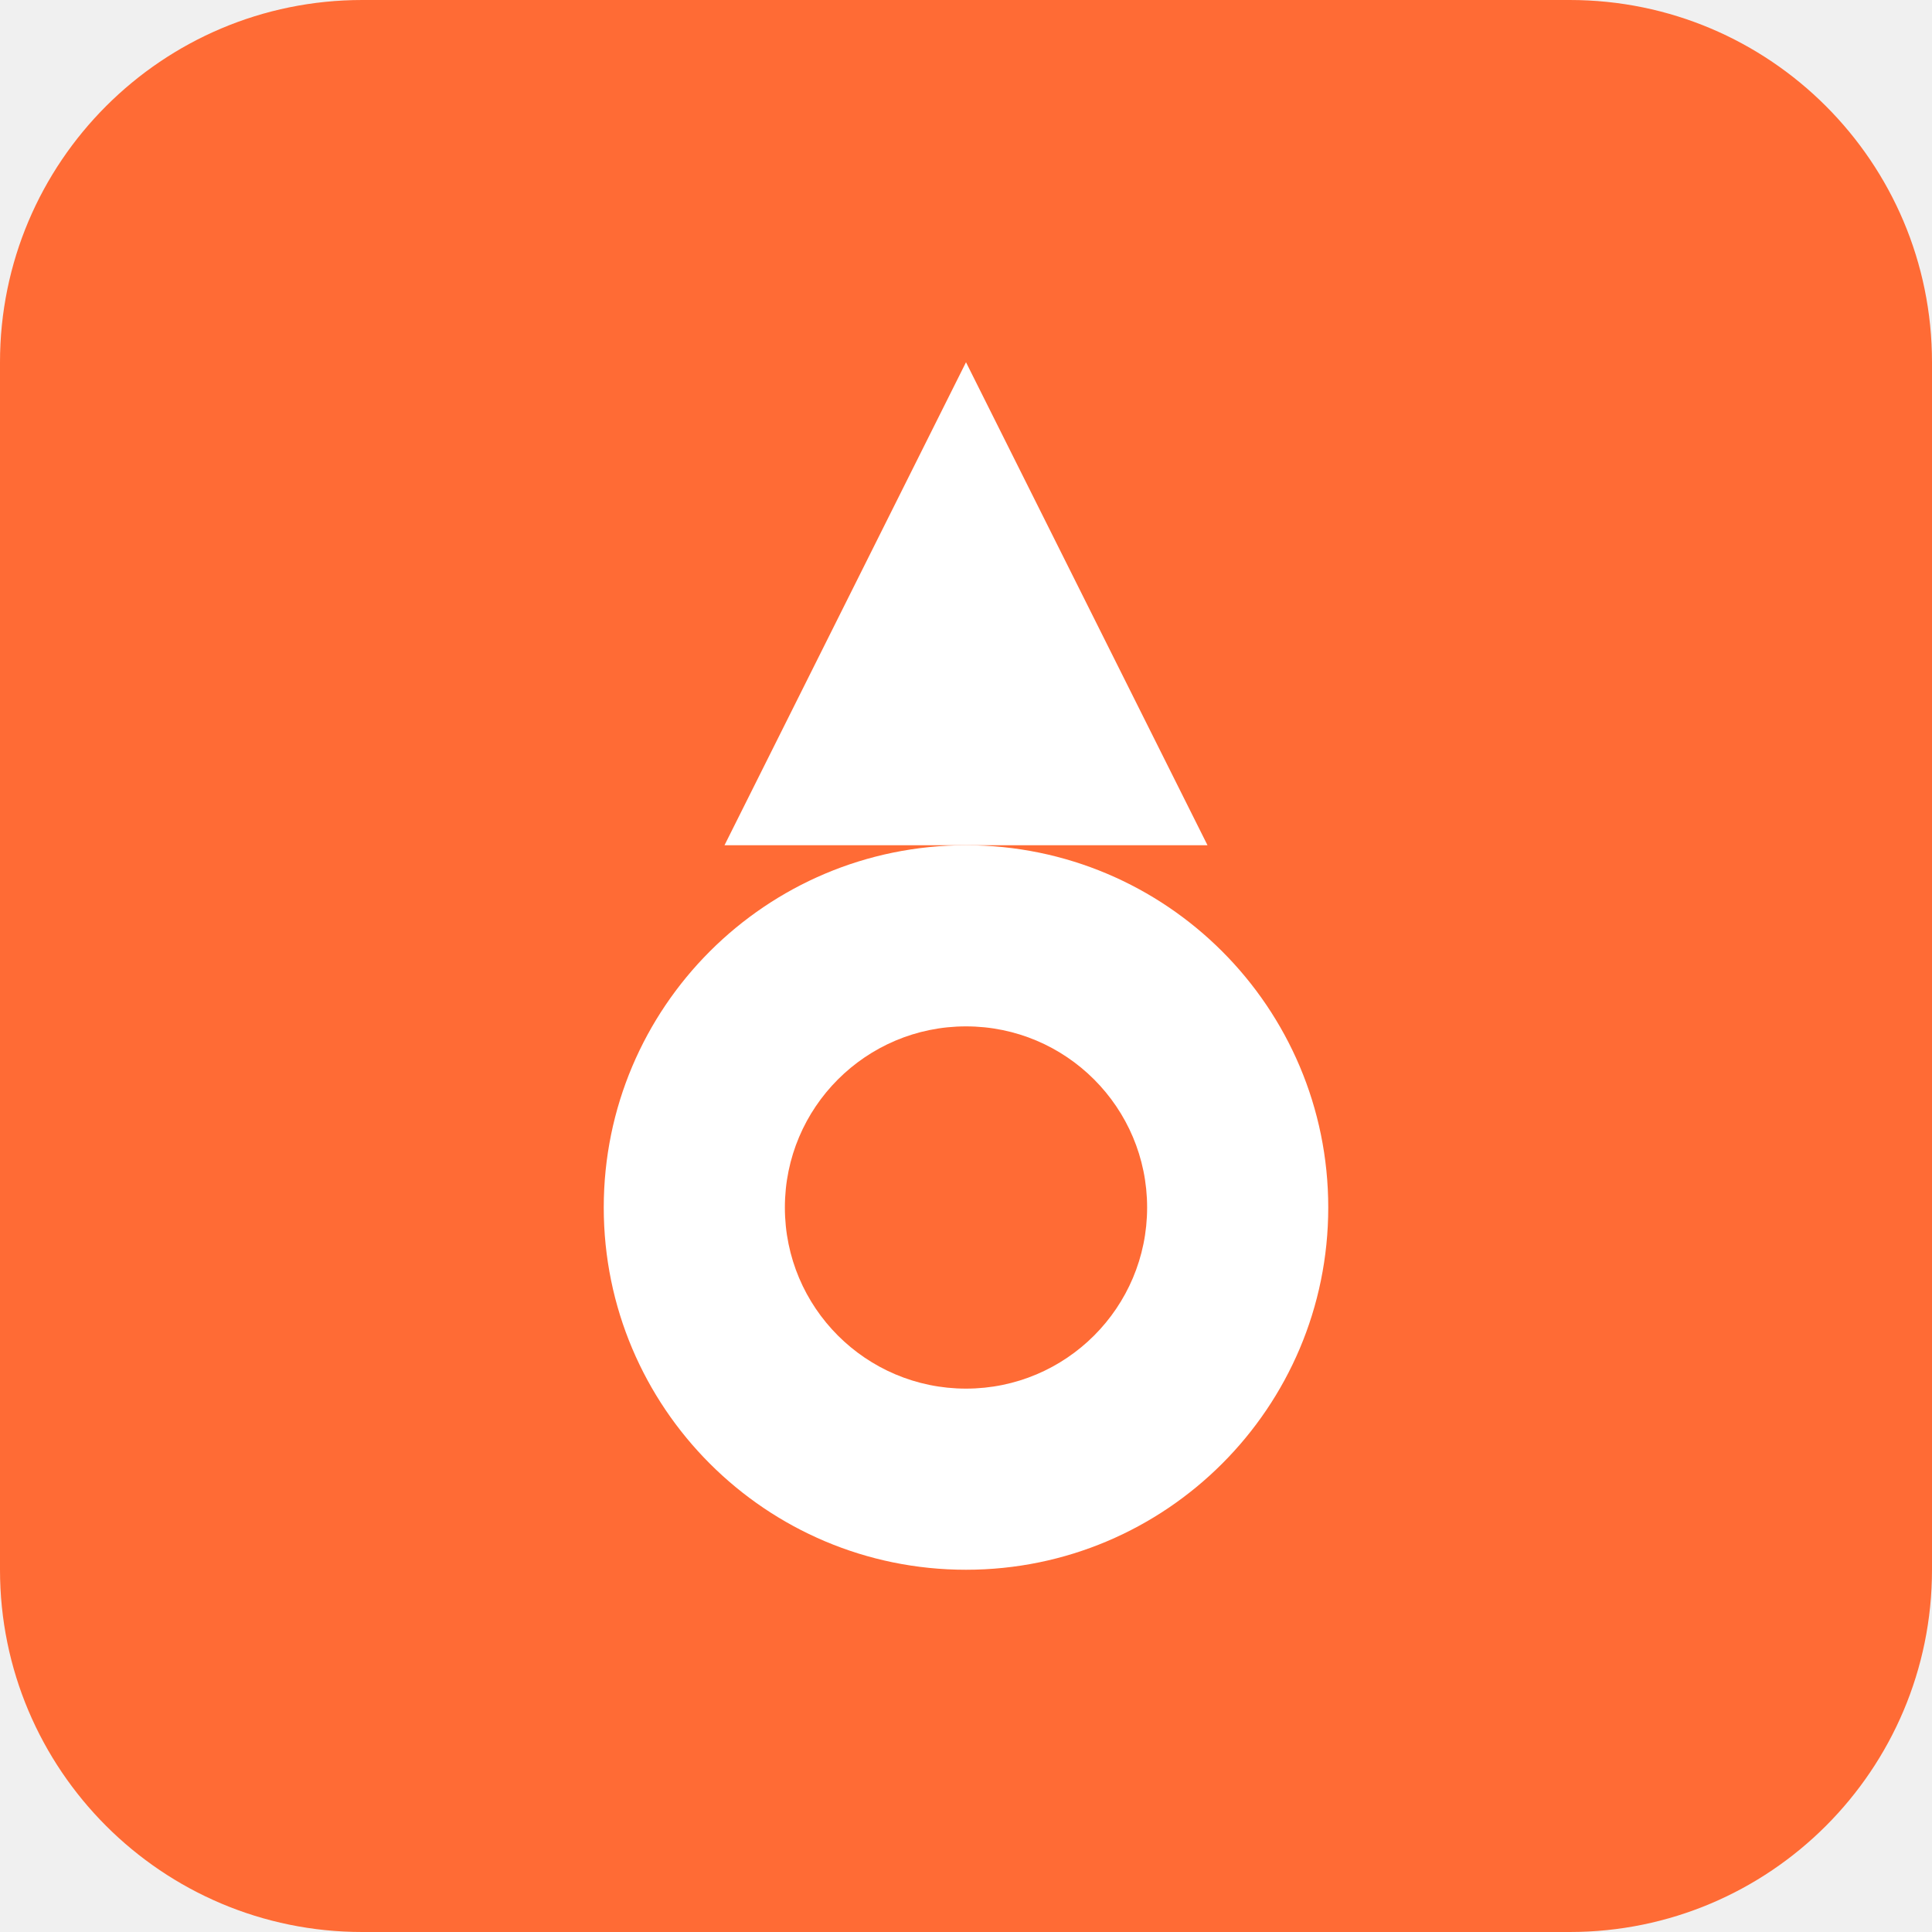
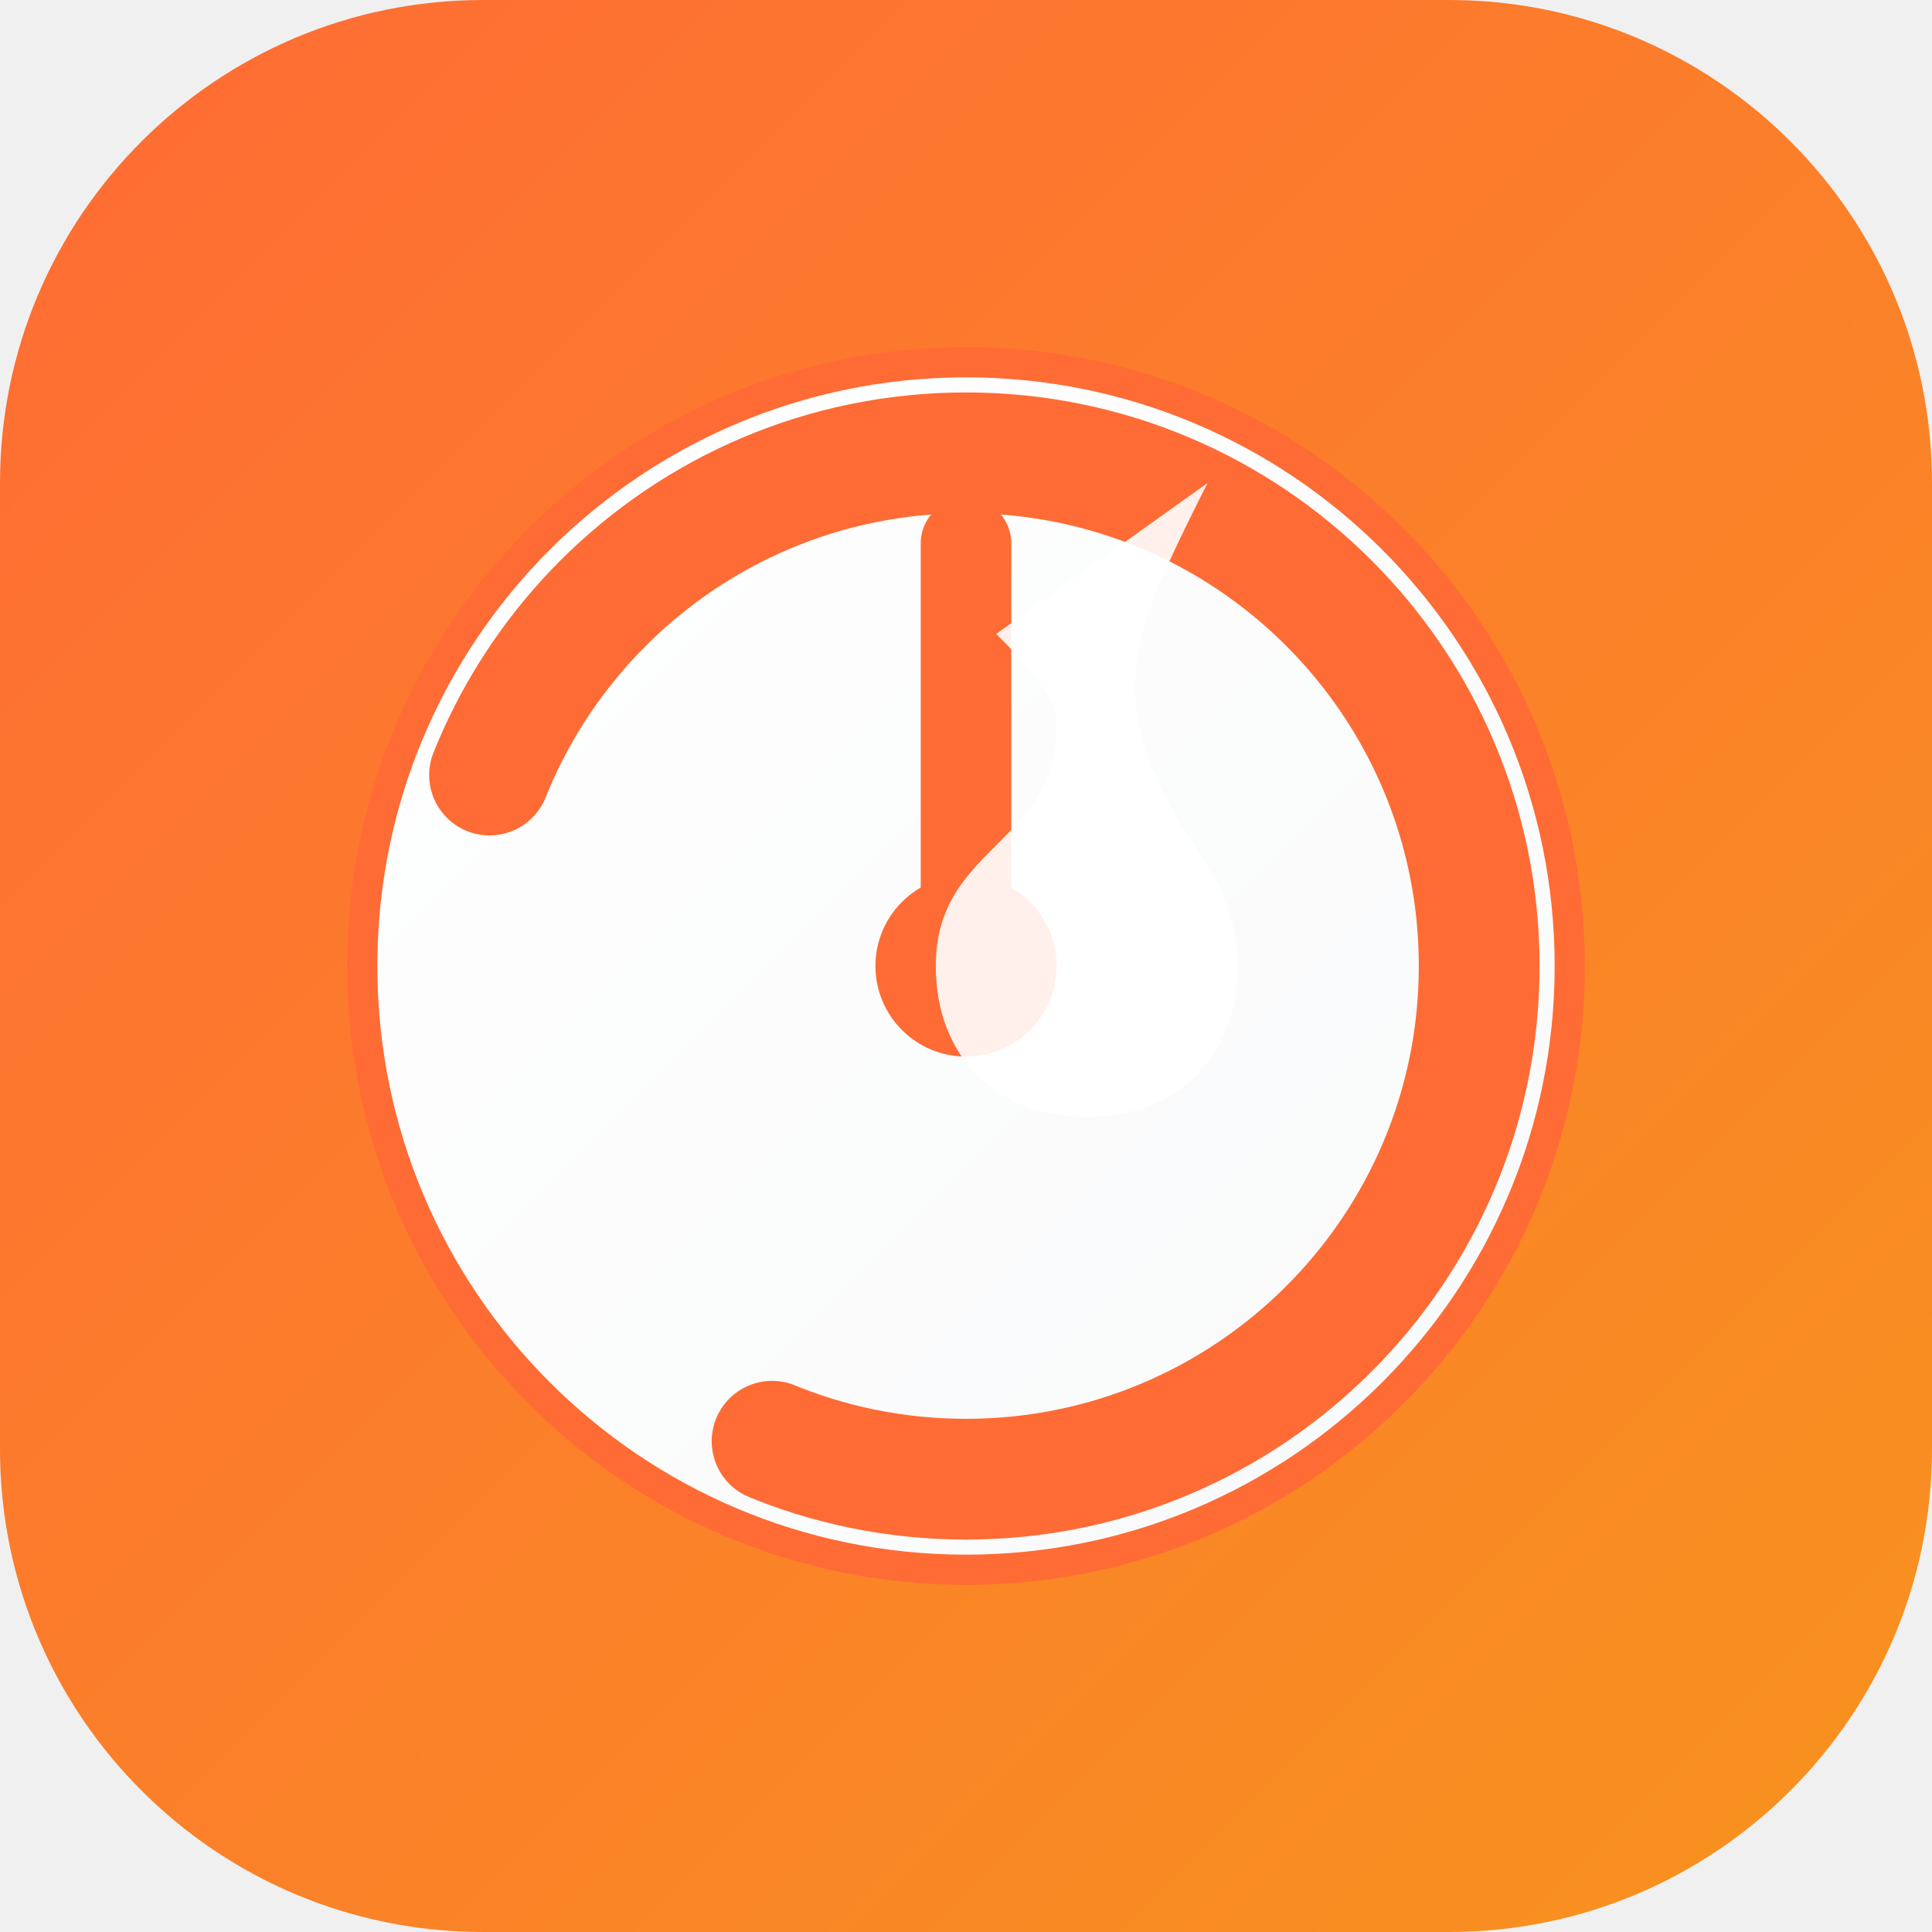
<svg xmlns="http://www.w3.org/2000/svg" viewBox="0 0 32 32" fill="none">
-   <rect width="32" height="32" rx="6" fill="#ff6b35" />
-   <path d="M16 6L20 14H12L16 6Z" fill="white" />
-   <circle cx="16" cy="20" r="6" fill="white" />
-   <circle cx="16" cy="20" r="3" fill="#ff6b35" />
+   <defs>
+     <linearGradient id="bg-gradient" x1="0%" y1="0%" x2="100%" y2="100%">
+       <stop offset="0%" style="stop-color:#ff6b35;stop-opacity:1" />
+       <stop offset="100%" style="stop-color:#f7931e;stop-opacity:1" />
+     </linearGradient>
+     <linearGradient id="timer-gradient" x1="0%" y1="0%" x2="100%" y2="100%">
+       <stop offset="0%" style="stop-color:#ffffff;stop-opacity:1" />
+       <stop offset="100%" style="stop-color:#f8f9fa;stop-opacity:1" />
+     </linearGradient>
+   </defs>
+   <rect width="32" height="32" rx="8" fill="url(#bg-gradient)" />
+   <circle cx="16" cy="16" r="10" fill="url(#timer-gradient)" stroke="#ff6b35" stroke-width="0.5" />
+   <circle cx="16" cy="16" r="8.5" fill="none" stroke="#ff6b35" stroke-width="2" stroke-dasharray="40 13.3" stroke-dashoffset="10" stroke-linecap="round" transform="rotate(-90 16 16)" />
+   <circle cx="16" cy="16" r="1.5" fill="#ff6b35" />
+   <line x1="16" y1="16" x2="16" y2="9" stroke="#ff6b35" stroke-width="1.5" stroke-linecap="round" />
+   <path d="M20 8c-1 2-1.5 3-1 4.5s1.5 2 1.5 3.5c0 1.5-1 2.5-2.5 2.5s-2.5-1-2.5-2.5c0-1 0.5-1.5 1-2s1-1 1-2c0-0.5-0.5-1-1-1.5z" fill="#ffffff" opacity="0.9" />
</svg>
